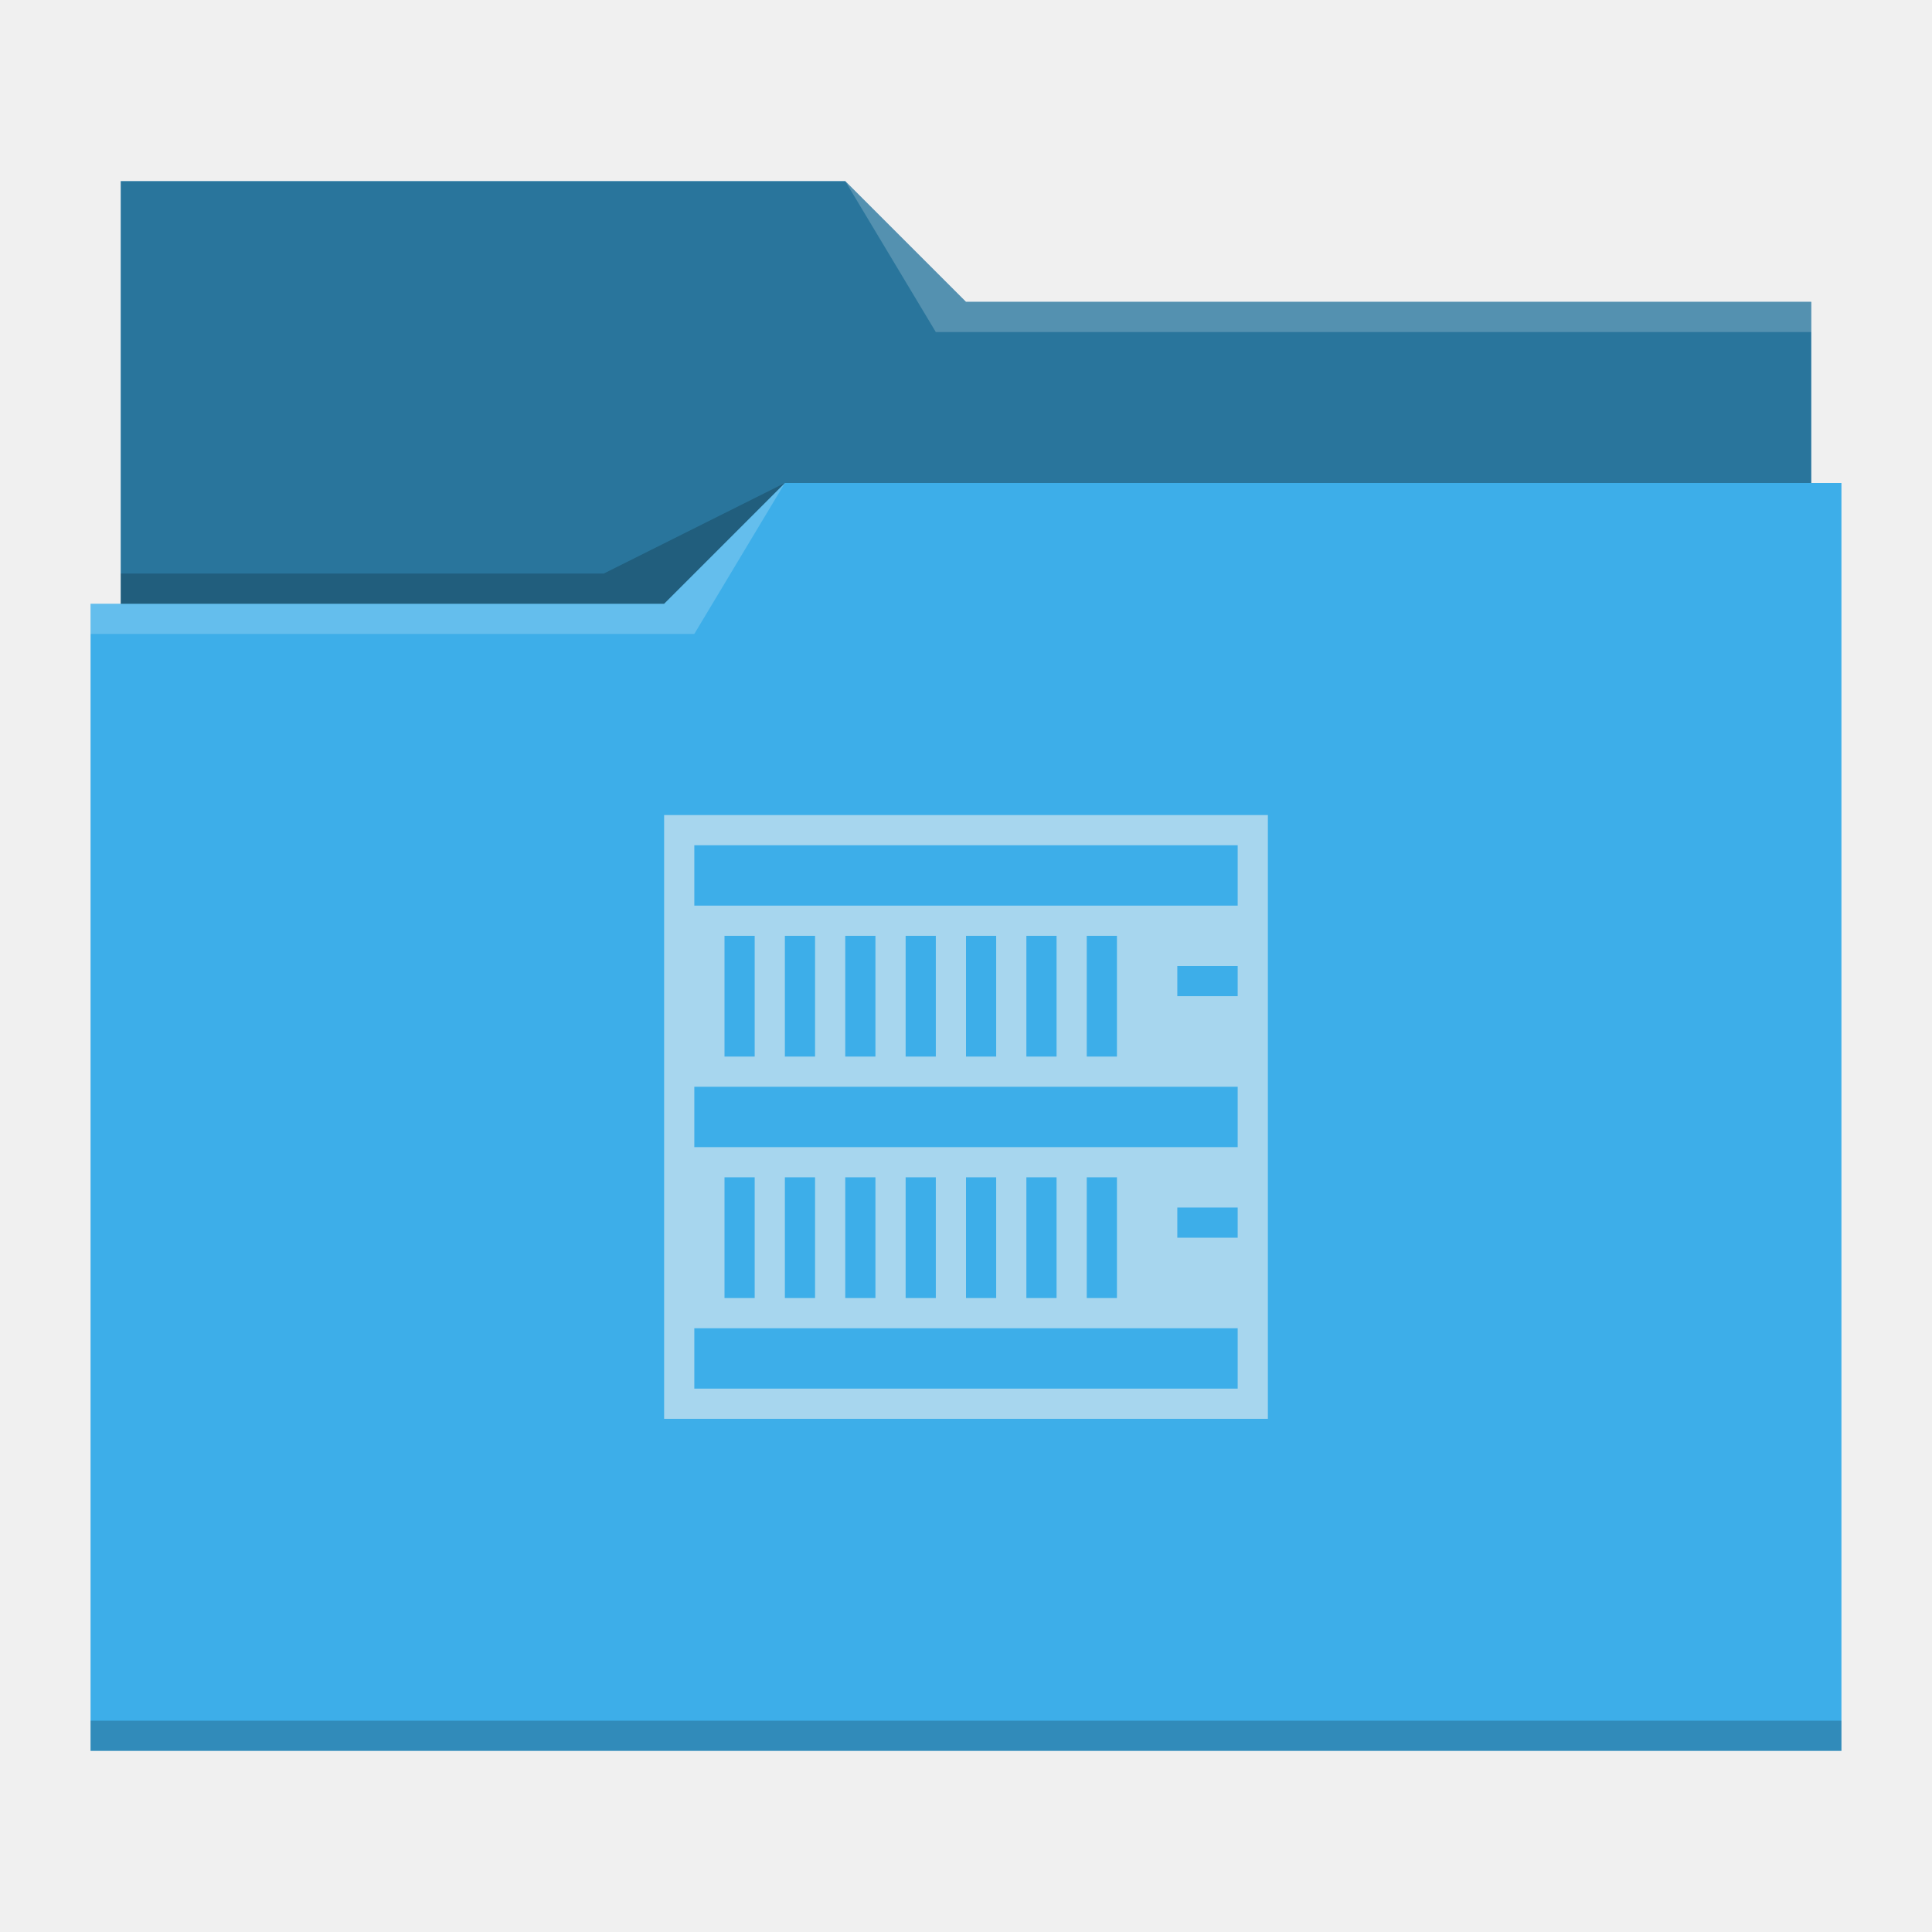
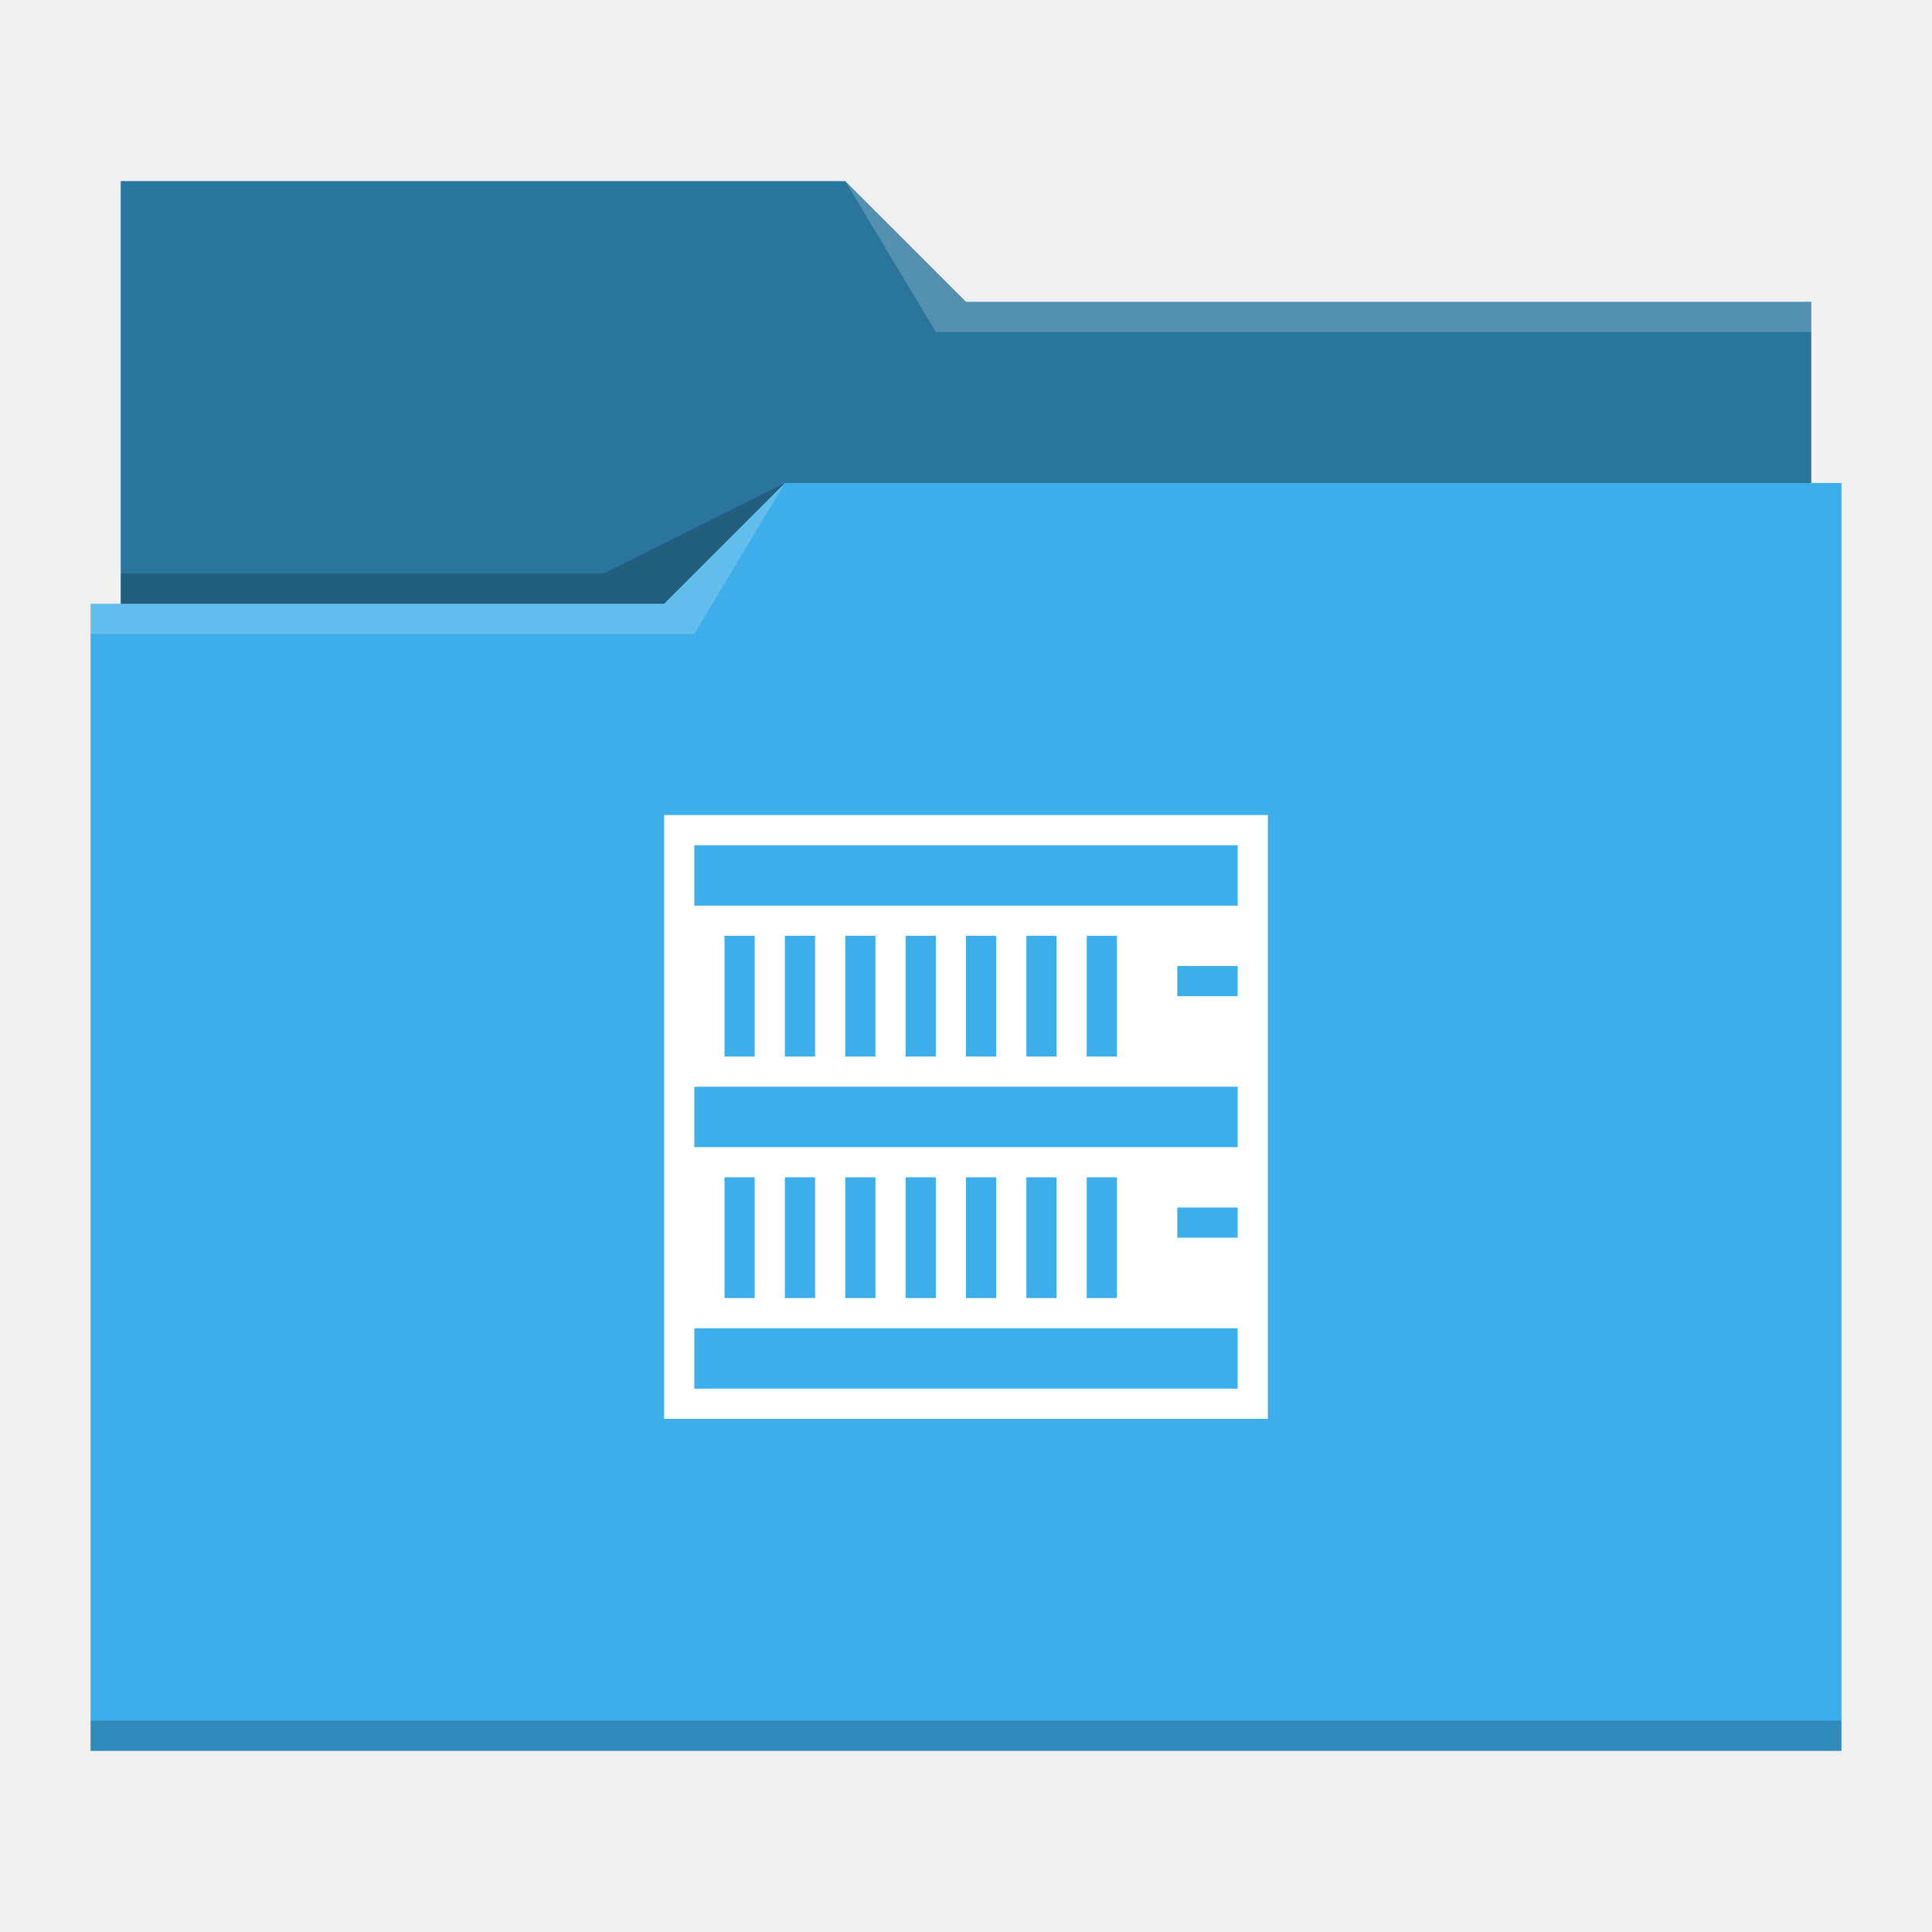
- <svg xmlns="http://www.w3.org/2000/svg" viewBox="0 0 64 64">
+ <svg xmlns="http://www.w3.org/2000/svg" id="svg14" version="1.1" viewBox="0 0 64 64">
  <defs id="defs3051">
-     <style type="text/css" id="current-color-scheme">
+     <style id="current-color-scheme" type="text/css">
      .ColorScheme-Text {
        color:#31363b;
      }
      .ColorScheme-Background {
        color:#eff0f1;
      }
      .ColorScheme-Highlight {
        color:#3daee9;
      }
      .ColorScheme-ViewText {
        color:#31363b;
      }
      .ColorScheme-ViewBackground {
        color:#fcfcfc;
      }
      .ColorScheme-ViewHover {
        color:#93cee9;
      }
      .ColorScheme-ViewFocus{
        color:#3daee9;
      }
      .ColorScheme-ButtonText {
        color:#31363b;
      }
      .ColorScheme-ButtonBackground {
        color:#eff0f1;
      }
      .ColorScheme-ButtonHover {
        color:#93cee9;
      }
      .ColorScheme-ButtonFocus{
        color:#3daee9;
      }
      </style>
  </defs>
-   <path style="fill:currentColor;fill-opacity:1;stroke:none" d="M 4 6 L 4 11 L 4 20 L 3 20 L 3 21 L 3.002 21 C 3.002 21.004 3 21.008 3 21.012 L 3 57 L 3 58 L 4 58 L 60 58 L 61 58 L 61 57 L 61 21.012 L 61 21 L 61 16 L 60 16 L 60 11.01 C 60 11.007 59.998 11.004 59.998 11 L 60 11 L 60 10 L 32 10 L 28 6 L 4 6 z " class="ColorScheme-Highlight" />
-   <path style="fill-opacity:0.33;fill-rule:evenodd" d="M 4 6 L 4 11 L 4 20 L 22 20 L 26 16 L 60 16 L 60 11.01 C 60 11.007 59.998 11.004 59.998 11 L 60 11 L 60 10 L 32 10 L 28 6 L 4 6 z " />
-   <path style="fill:#ffffff;fill-opacity:0.2;fill-rule:evenodd" d="M 28 6 L 31 11 L 33 11 L 60 11 L 60 10 L 33 10 L 32 10 L 28 6 z M 26 16 L 22 20 L 3 20 L 3 21 L 23 21 L 26 16 z " />
-   <path style="fill-opacity:0.2;fill-rule:evenodd" d="M 26 16 L 20 19 L 4 19 L 4 20 L 22 20 L 26 16 z M 3 57 L 3 58 L 4 58 L 60 58 L 61 58 L 61 57 L 60 57 L 4 57 L 3 57 z " class="ColorScheme-Text" />
-   <path style="fill:currentColor;fill-opacity:0.6;stroke:none" d="M 22 27 L 22 47 L 42 47 L 42 27 L 22 27 z M 23 28 L 41 28 L 41 30 L 23 30 L 23 28 z M 24 31 L 25 31 L 25 35 L 24 35 L 24 31 z M 26 31 L 27 31 L 27 35 L 26 35 L 26 31 z M 28 31 L 29 31 L 29 35 L 28 35 L 28 31 z M 30 31 L 31 31 L 31 35 L 30 35 L 30 31 z M 32 31 L 33 31 L 33 35 L 32 35 L 32 31 z M 34 31 L 35 31 L 35 35 L 34 35 L 34 31 z M 36 31 L 37 31 L 37 35 L 36 35 L 36 31 z M 39 32 L 41 32 L 41 33 L 39 33 L 39 32 z M 23 36 L 41 36 L 41 38 L 23 38 L 23 36 z M 24 39 L 25 39 L 25 43 L 24 43 L 24 39 z M 26 39 L 27 39 L 27 43 L 26 43 L 26 39 z M 28 39 L 29 39 L 29 43 L 28 43 L 28 39 z M 30 39 L 31 39 L 31 43 L 30 43 L 30 39 z M 32 39 L 33 39 L 33 43 L 32 43 L 32 39 z M 34 39 L 35 39 L 35 43 L 34 43 L 34 39 z M 36 39 L 37 39 L 37 43 L 36 43 L 36 39 z M 39 40 L 41 40 L 41 41 L 39 41 L 39 40 z M 23 44 L 41 44 L 41 46 L 23 46 L 23 44 z " class="ColorScheme-Background" />
+   <path id="path4" class="ColorScheme-Highlight" d="M 4 6 L 4 11 L 4 20 L 3 20 L 3 21 L 3.002 21 C 3.002 21.004 3 21.008 3 21.012 L 3 57 L 3 58 L 4 58 L 60 58 L 61 58 L 61 57 L 61 21.012 L 61 21 L 61 16 L 60 16 L 60 11.01 C 60 11.007 59.998 11.004 59.998 11 L 60 11 L 60 10 L 32 10 L 28 6 L 4 6 z " style="fill:currentColor;fill-opacity:1;stroke:none" />
+   <path id="path6" d="M 4 6 L 4 11 L 4 20 L 22 20 L 26 16 L 60 16 L 60 11.01 C 60 11.007 59.998 11.004 59.998 11 L 60 11 L 60 10 L 32 10 L 28 6 L 4 6 z " style="fill-opacity:0.33;fill-rule:evenodd" />
+   <path id="path8" d="M 28 6 L 31 11 L 33 11 L 60 11 L 60 10 L 33 10 L 32 10 L 28 6 z M 26 16 L 22 20 L 3 20 L 3 21 L 23 21 L 26 16 z " style="fill:#ffffff;fill-opacity:0.2;fill-rule:evenodd" />
+   <path id="path10" class="ColorScheme-Text" d="M 26 16 L 20 19 L 4 19 L 4 20 L 22 20 L 26 16 z M 3 57 L 3 58 L 4 58 L 60 58 L 61 58 L 61 57 L 60 57 L 4 57 L 3 57 z " style="fill-opacity:0.2;fill-rule:evenodd" />
+   <path id="path12" class="ColorScheme-Background" d="M 22 27 L 22 47 L 42 47 L 42 27 L 22 27 z M 23 28 L 41 28 L 41 30 L 23 30 L 23 28 z M 24 31 L 25 31 L 25 35 L 24 35 L 24 31 z M 26 31 L 27 31 L 27 35 L 26 35 L 26 31 z M 28 31 L 29 31 L 29 35 L 28 35 L 28 31 z M 30 31 L 31 31 L 31 35 L 30 35 L 30 31 z M 32 31 L 33 31 L 33 35 L 32 35 L 32 31 z M 34 31 L 35 31 L 35 35 L 34 35 L 34 31 z M 36 31 L 37 31 L 37 35 L 36 35 L 36 31 z M 39 32 L 41 32 L 41 33 L 39 33 L 39 32 z M 23 36 L 41 36 L 41 38 L 23 38 L 23 36 z M 24 39 L 25 39 L 25 43 L 24 43 L 24 39 z M 26 39 L 27 39 L 27 43 L 26 43 L 26 39 z M 28 39 L 29 39 L 29 43 L 28 43 L 28 39 z M 30 39 L 31 39 L 31 43 L 30 43 L 30 39 z M 32 39 L 33 39 L 33 43 L 32 43 L 32 39 z M 34 39 L 35 39 L 35 43 L 34 43 L 34 39 z M 36 39 L 37 39 L 37 43 L 36 43 L 36 39 z M 39 40 L 41 40 L 41 41 L 39 41 L 39 40 z M 23 44 L 41 44 L 41 46 L 23 46 L 23 44 z " style="fill:#ffffff;fill-opacity:1;stroke:none" />
</svg>
